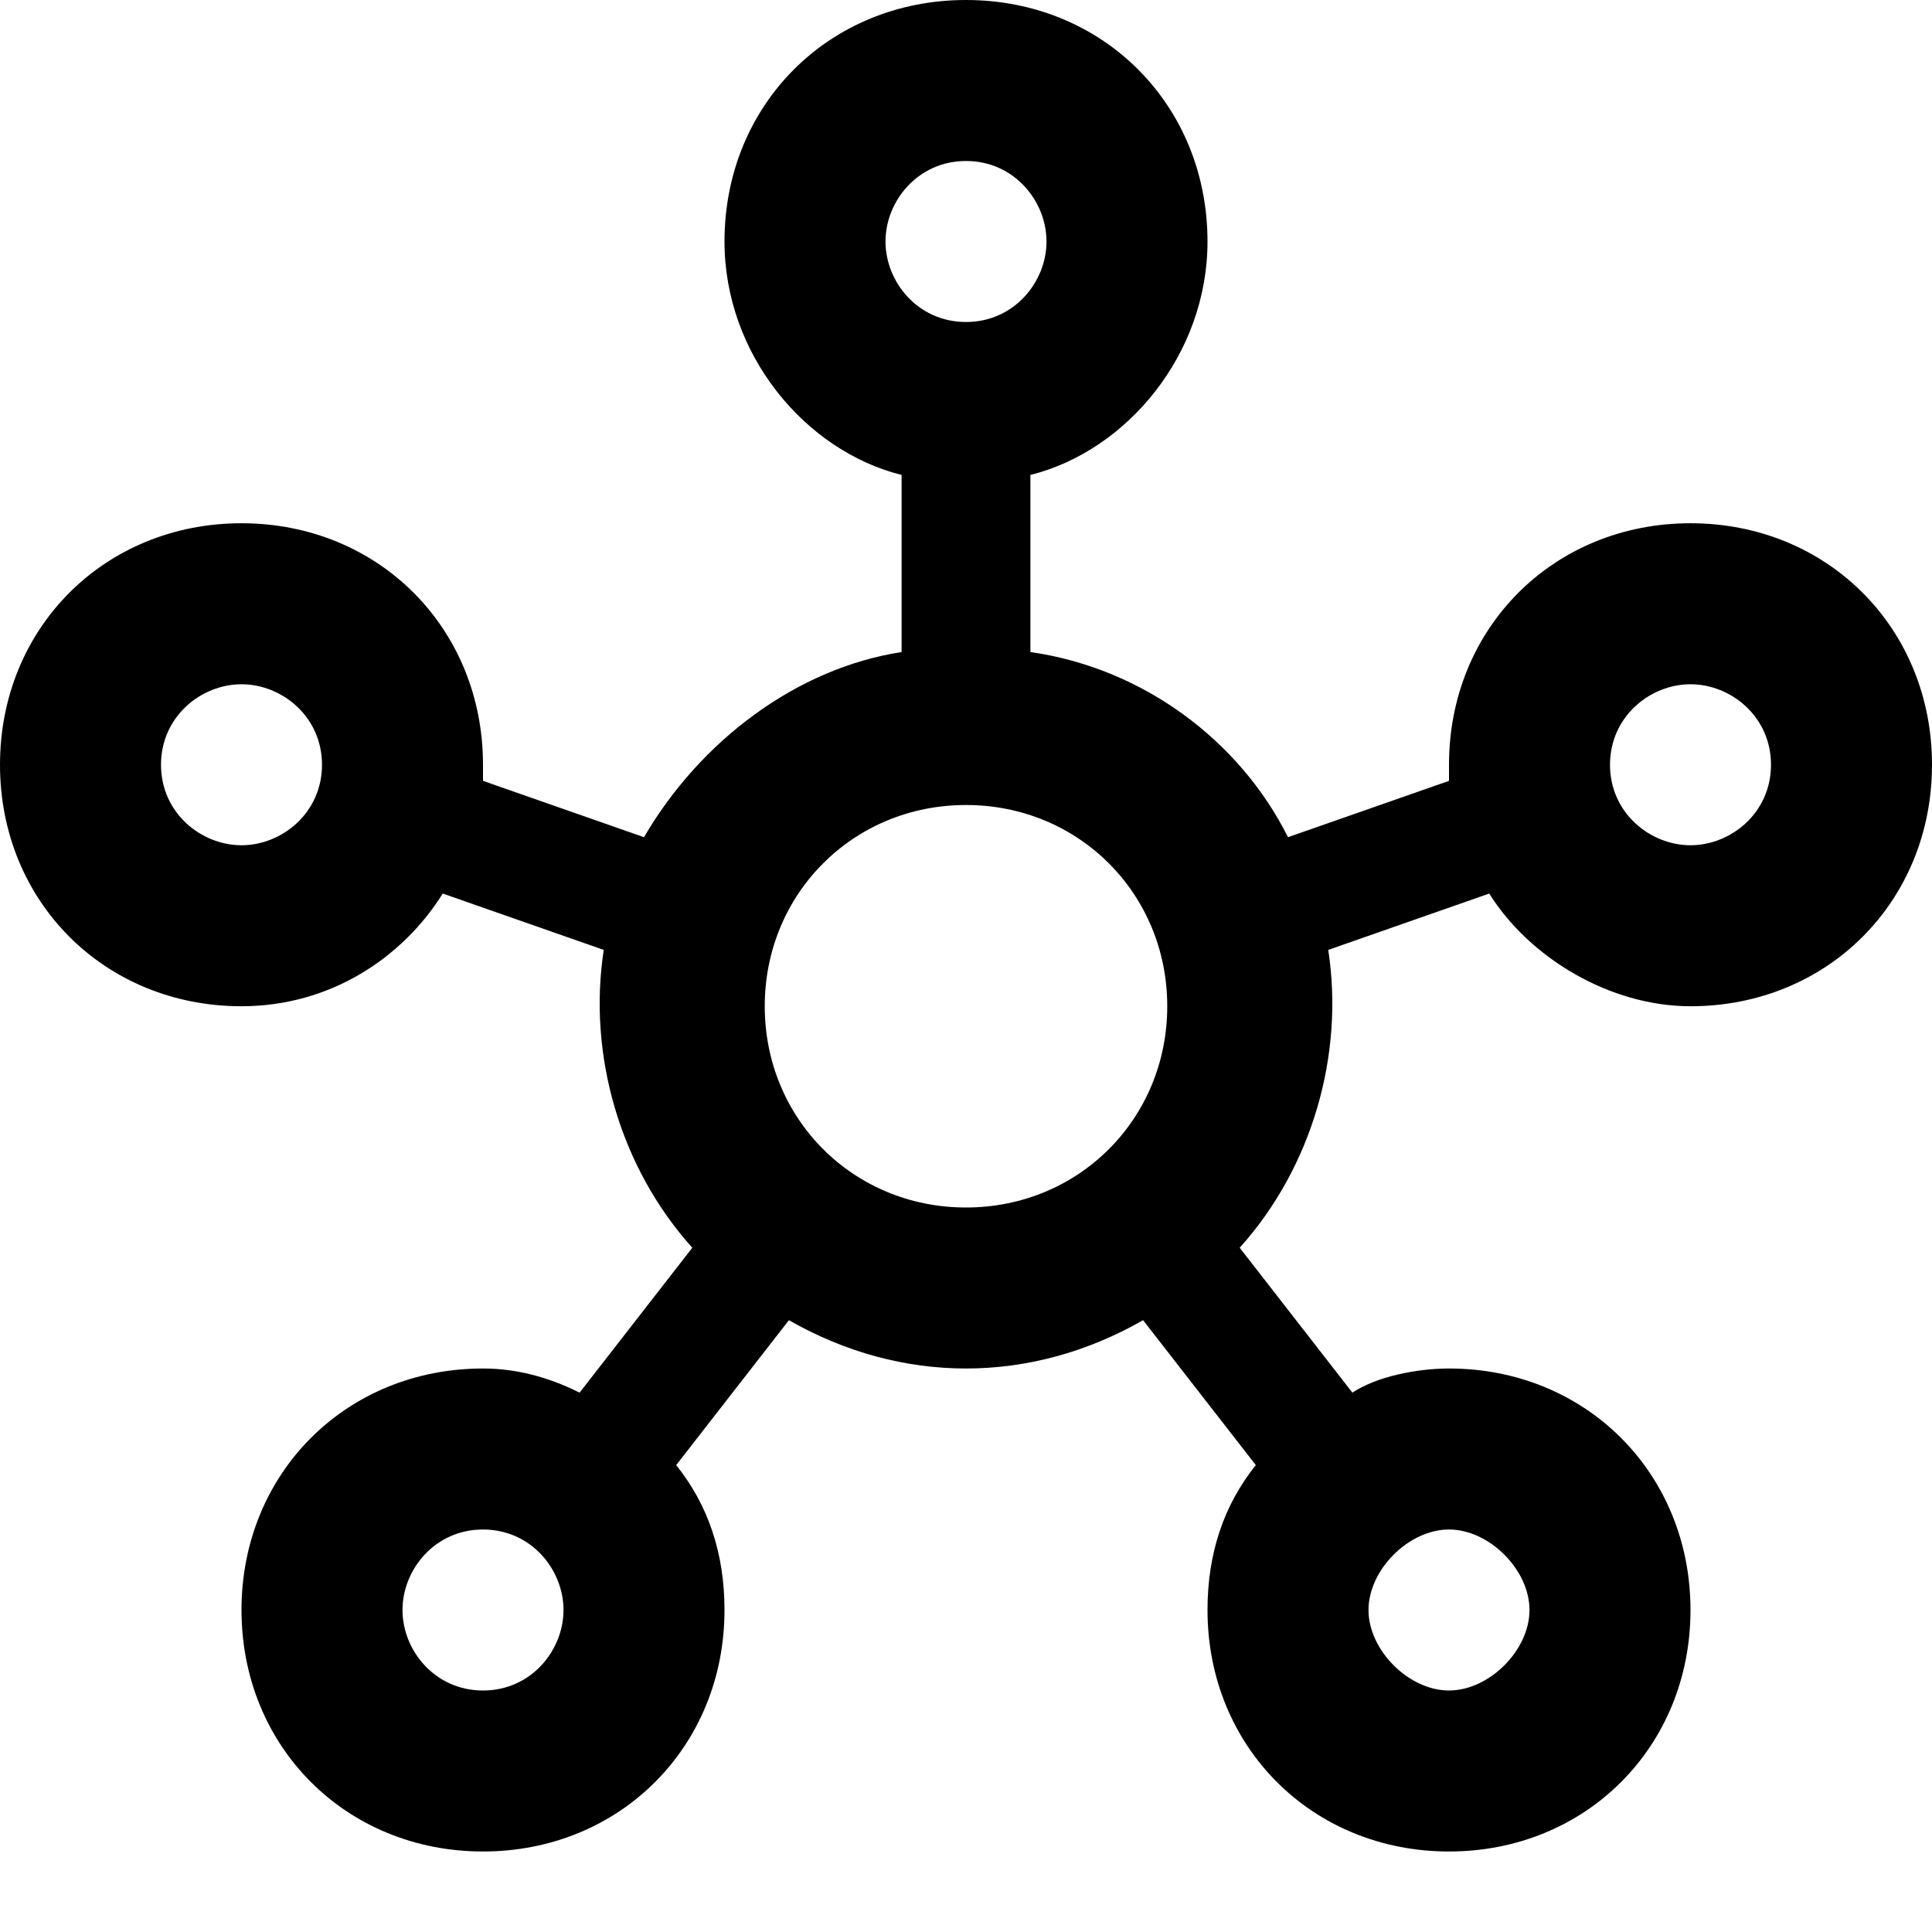
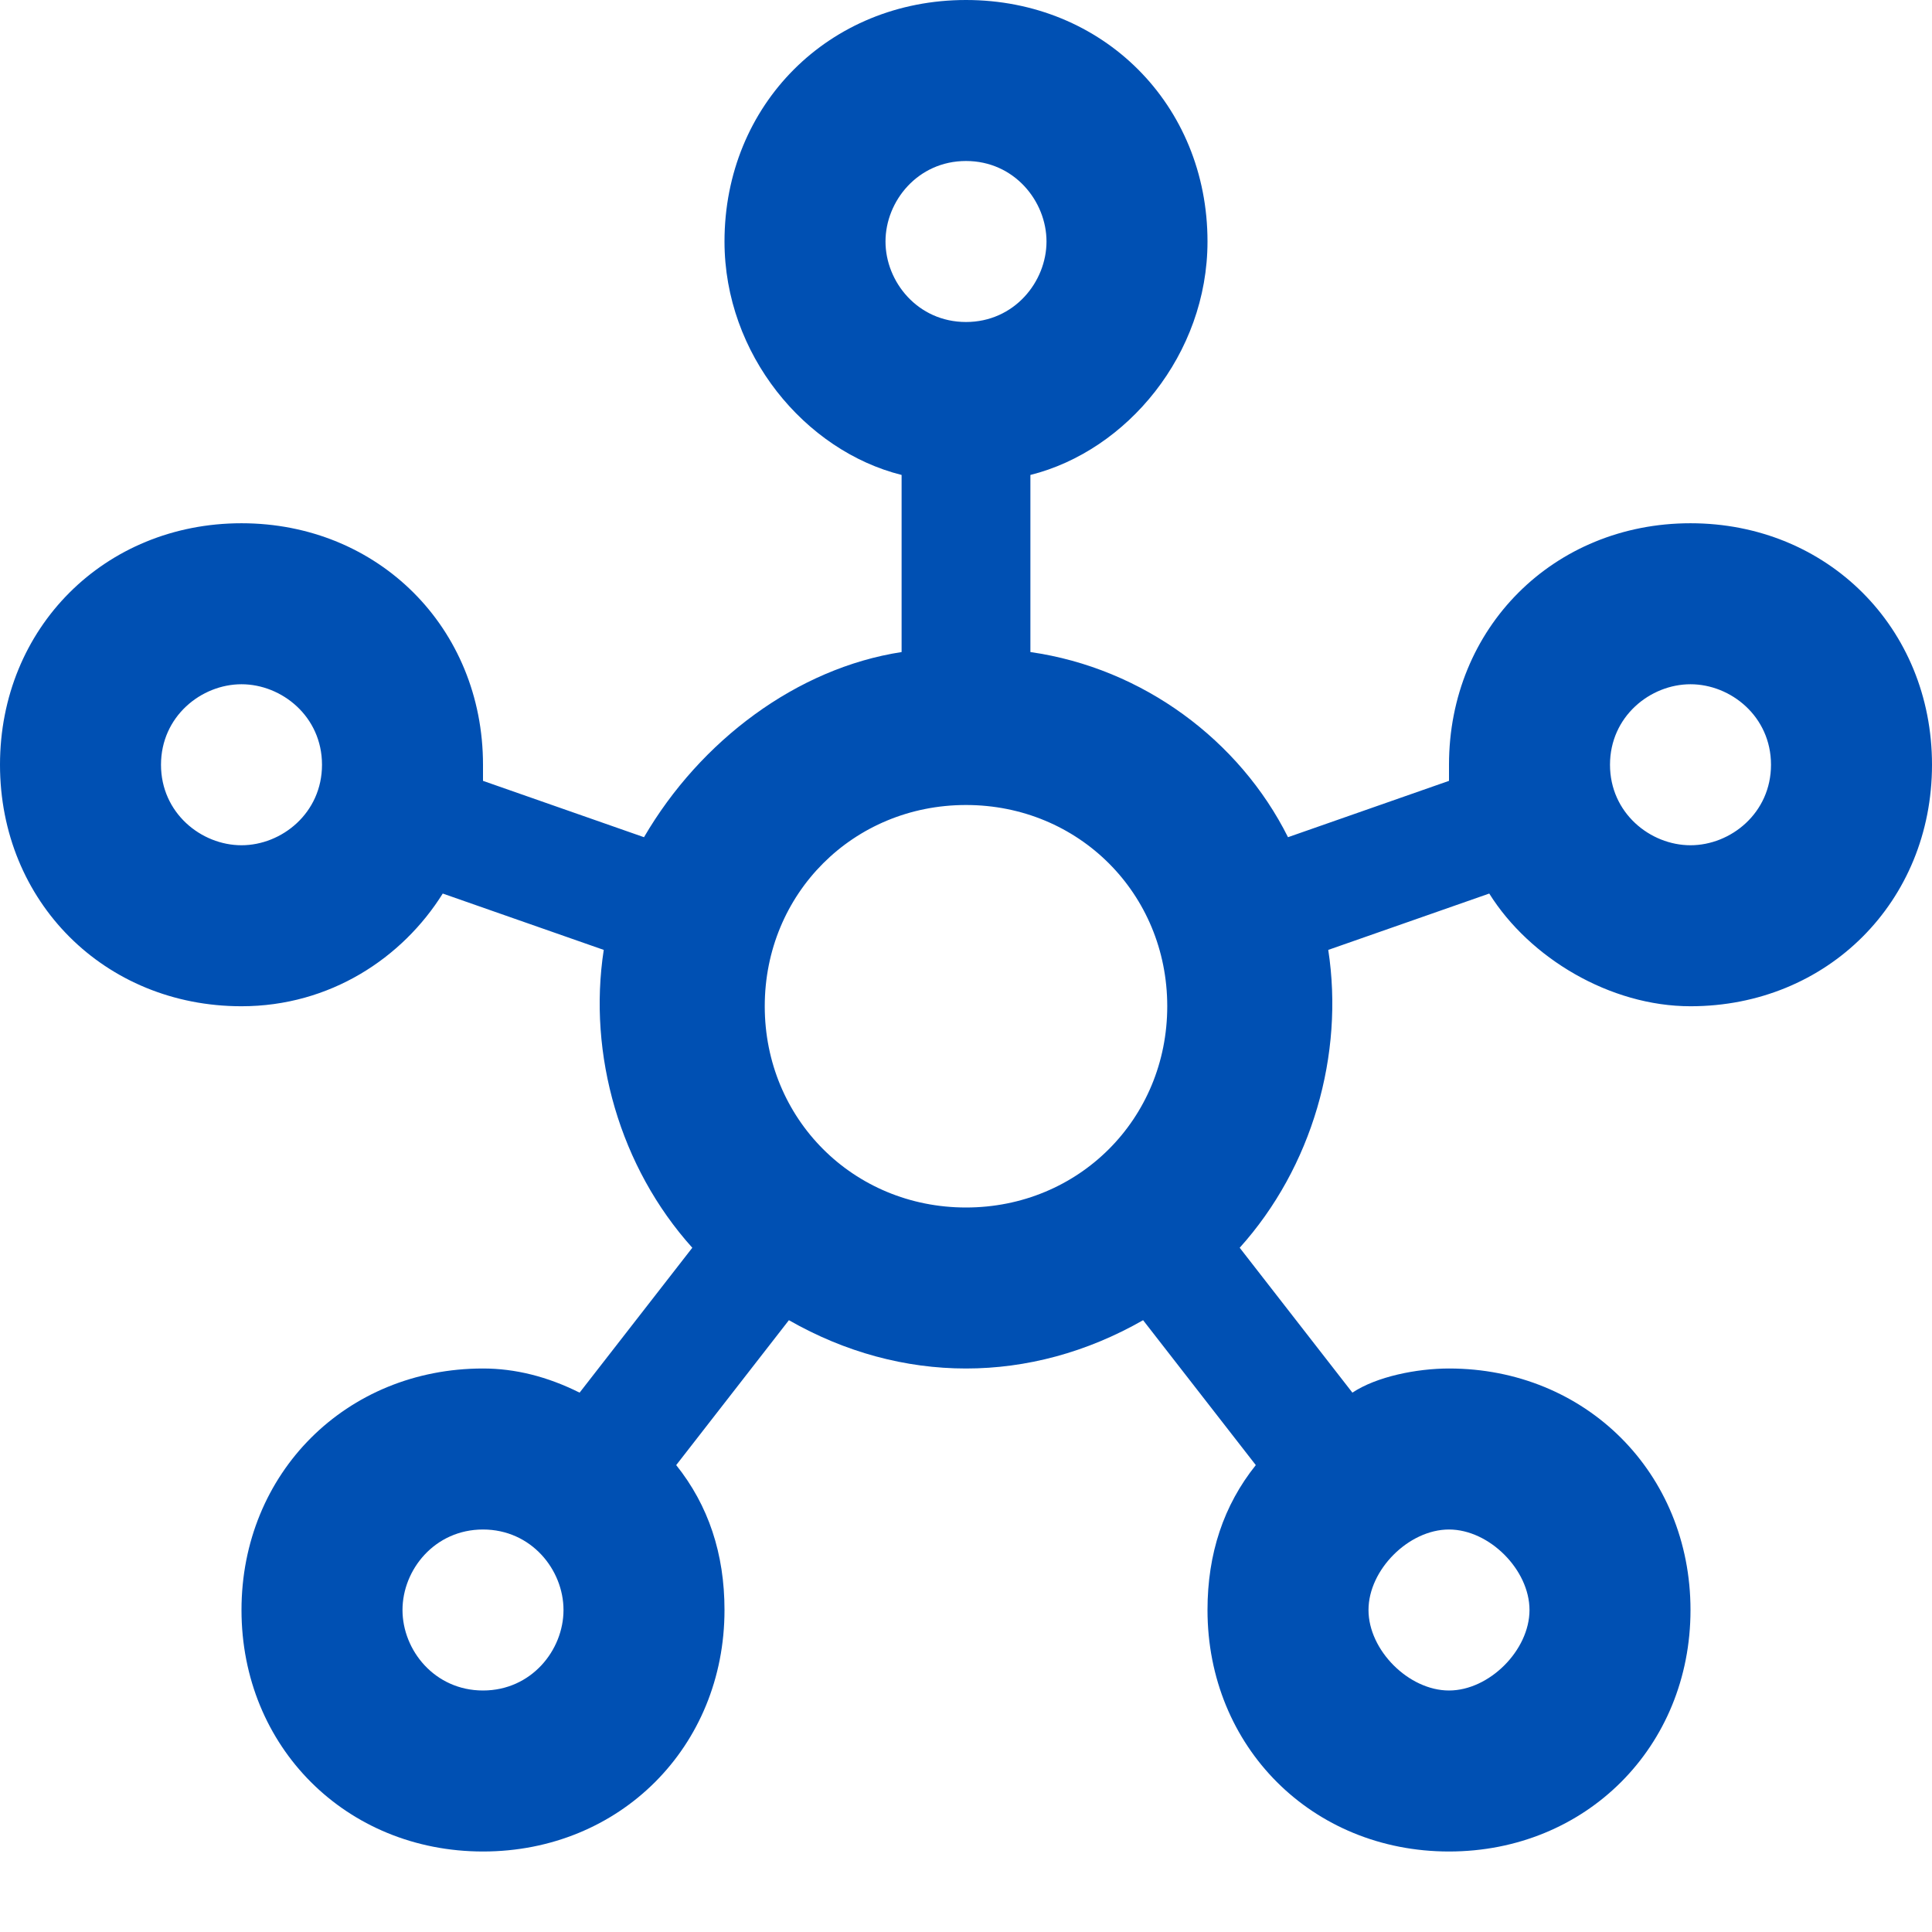
<svg xmlns="http://www.w3.org/2000/svg" viewBox="0 0 24 24">
-   <path d="M21 6.5C19.3 6.5 18 7.8 18 9.5V9.7L16 10.4C15.4 9.2 14.2 8.3 12.8 8.1V5.9C14 5.6 15 4.4 15 3C15 1.3 13.7 0 12 0S9 1.3 9 3C9 4.4 10 5.6 11.2 5.9V8.1C9.9 8.3 8.7 9.2 8 10.4L6 9.7V9.5C6 7.8 4.7 6.5 3 6.5S0 7.8 0 9.5 1.3 12.5 3 12.5C4.1 12.5 5 11.9 5.5 11.1L7.5 11.8C7.3 13.1 7.7 14.5 8.6 15.5L7.2 17.3C6.8 17.1 6.4 17 6 17C4.3 17 3 18.3 3 20S4.3 23 6 23 9 21.7 9 20C9 19.3 8.8 18.7 8.4 18.2L9.8 16.4C11.2 17.2 12.8 17.2 14.2 16.4L15.6 18.2C15.2 18.7 15 19.3 15 20C15 21.7 16.3 23 18 23S21 21.7 21 20 19.7 17 18 17C17.6 17 17.1 17.1 16.8 17.3L15.4 15.5C16.3 14.5 16.7 13.1 16.5 11.8L18.5 11.1C19 11.9 20 12.5 21 12.5C22.7 12.5 24 11.2 24 9.5S22.7 6.5 21 6.5M3 10.5C2.5 10.5 2 10.1 2 9.5S2.5 8.5 3 8.5 4 8.9 4 9.5 3.5 10.5 3 10.5M6 21C5.4 21 5 20.5 5 20S5.4 19 6 19 7 19.5 7 20 6.6 21 6 21M11 3C11 2.5 11.4 2 12 2S13 2.5 13 3 12.6 4 12 4 11 3.5 11 3M12 15C10.6 15 9.5 13.9 9.5 12.5S10.6 10 12 10 14.5 11.1 14.5 12.5 13.4 15 12 15M18 19C18.5 19 19 19.5 19 20S18.5 21 18 21 17 20.5 17 20 17.5 19 18 19M21 10.5C20.5 10.5 20 10.1 20 9.5S20.5 8.5 21 8.5 22 8.9 22 9.5 21.5 10.5 21 10.5Z" />
+   <path fill="#0050b3" d="M21 6.5C19.3 6.5 18 7.8 18 9.5V9.7L16 10.4C15.4 9.2 14.2 8.3 12.8 8.1V5.9C14 5.6 15 4.4 15 3C15 1.3 13.7 0 12 0S9 1.3 9 3C9 4.4 10 5.6 11.2 5.9V8.1C9.9 8.3 8.7 9.2 8 10.4L6 9.7V9.5C6 7.8 4.7 6.5 3 6.5S0 7.8 0 9.5 1.3 12.5 3 12.5C4.1 12.5 5 11.9 5.5 11.1L7.5 11.8C7.3 13.1 7.7 14.5 8.6 15.5L7.2 17.3C6.8 17.1 6.4 17 6 17C4.3 17 3 18.3 3 20S4.3 23 6 23 9 21.7 9 20C9 19.3 8.8 18.7 8.4 18.2L9.8 16.4C11.2 17.2 12.8 17.2 14.2 16.4L15.6 18.2C15.2 18.7 15 19.3 15 20C15 21.7 16.3 23 18 23S21 21.7 21 20 19.7 17 18 17C17.6 17 17.1 17.1 16.8 17.3L15.4 15.5C16.3 14.5 16.7 13.1 16.5 11.8L18.5 11.1C19 11.9 20 12.5 21 12.5C22.7 12.5 24 11.2 24 9.5S22.7 6.5 21 6.5M3 10.5C2.5 10.5 2 10.1 2 9.5S2.5 8.5 3 8.5 4 8.9 4 9.5 3.5 10.5 3 10.5M6 21C5.4 21 5 20.5 5 20S5.4 19 6 19 7 19.5 7 20 6.6 21 6 21M11 3C11 2.5 11.4 2 12 2S13 2.5 13 3 12.6 4 12 4 11 3.5 11 3M12 15C10.6 15 9.5 13.9 9.5 12.5S10.6 10 12 10 14.5 11.1 14.5 12.5 13.4 15 12 15M18 19C18.5 19 19 19.5 19 20S18.5 21 18 21 17 20.5 17 20 17.5 19 18 19M21 10.5C20.5 10.5 20 10.1 20 9.5S20.5 8.5 21 8.5 22 8.9 22 9.5 21.5 10.5 21 10.5Z" />
</svg>
